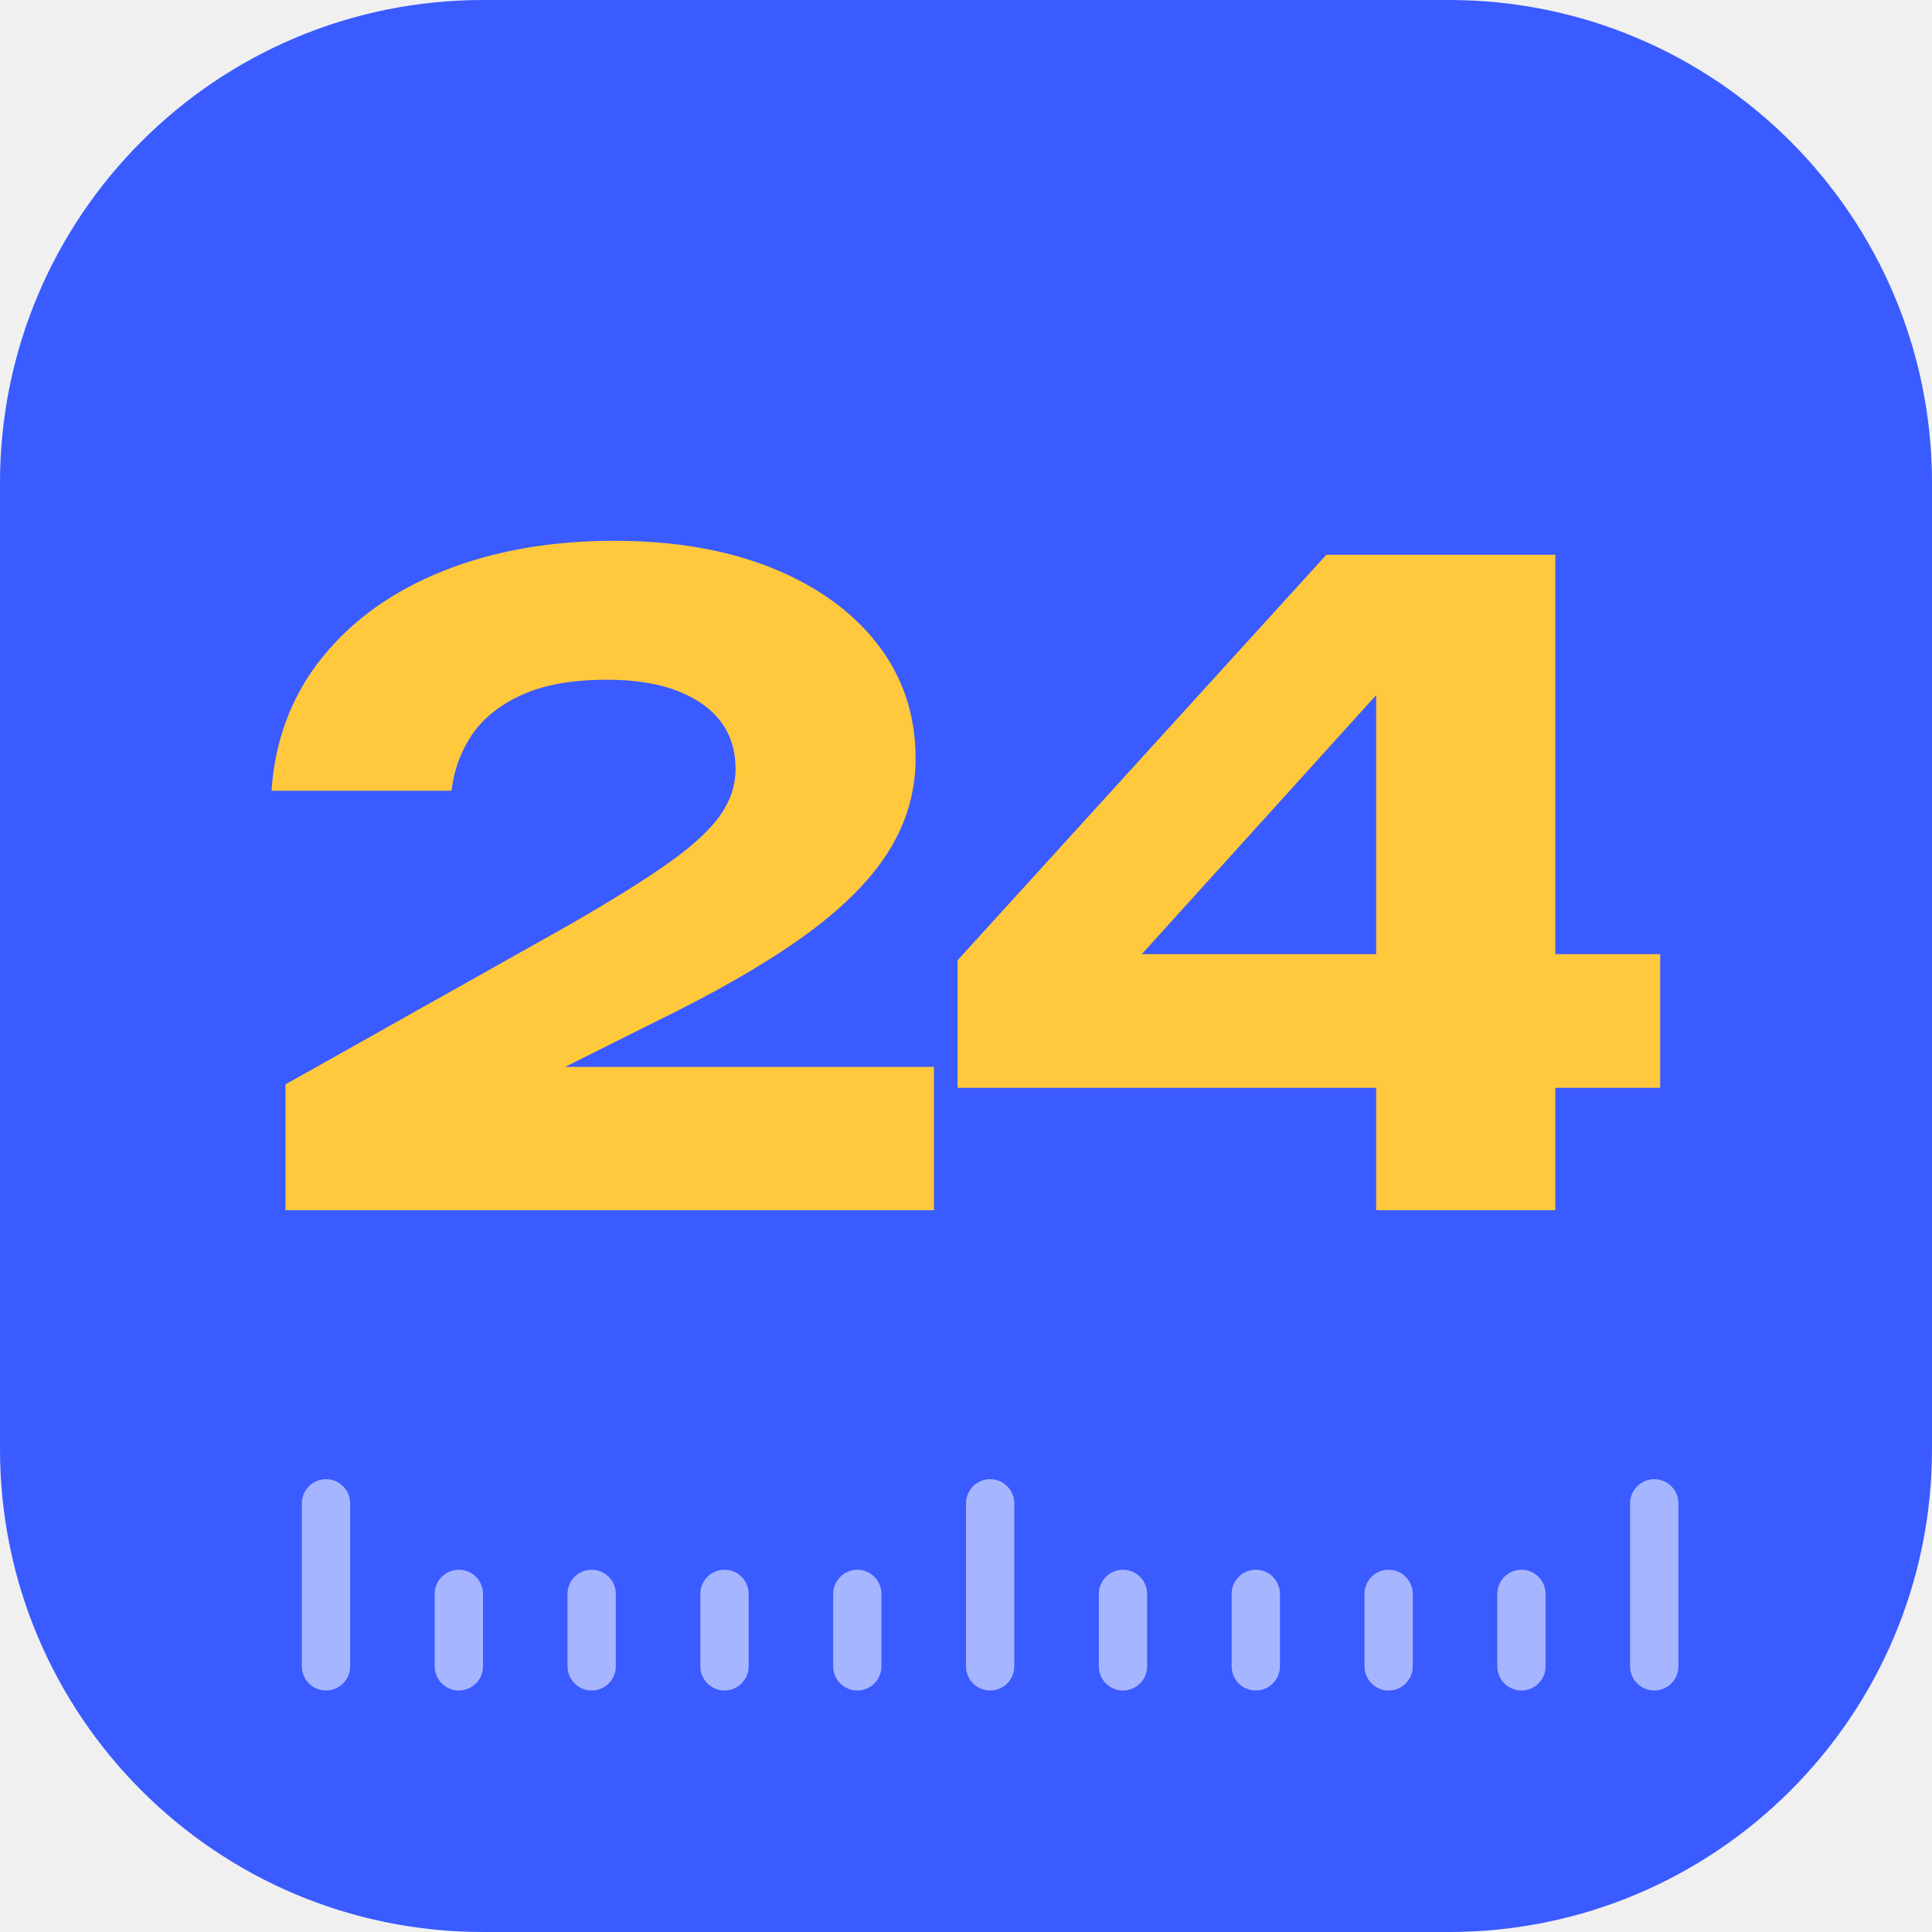
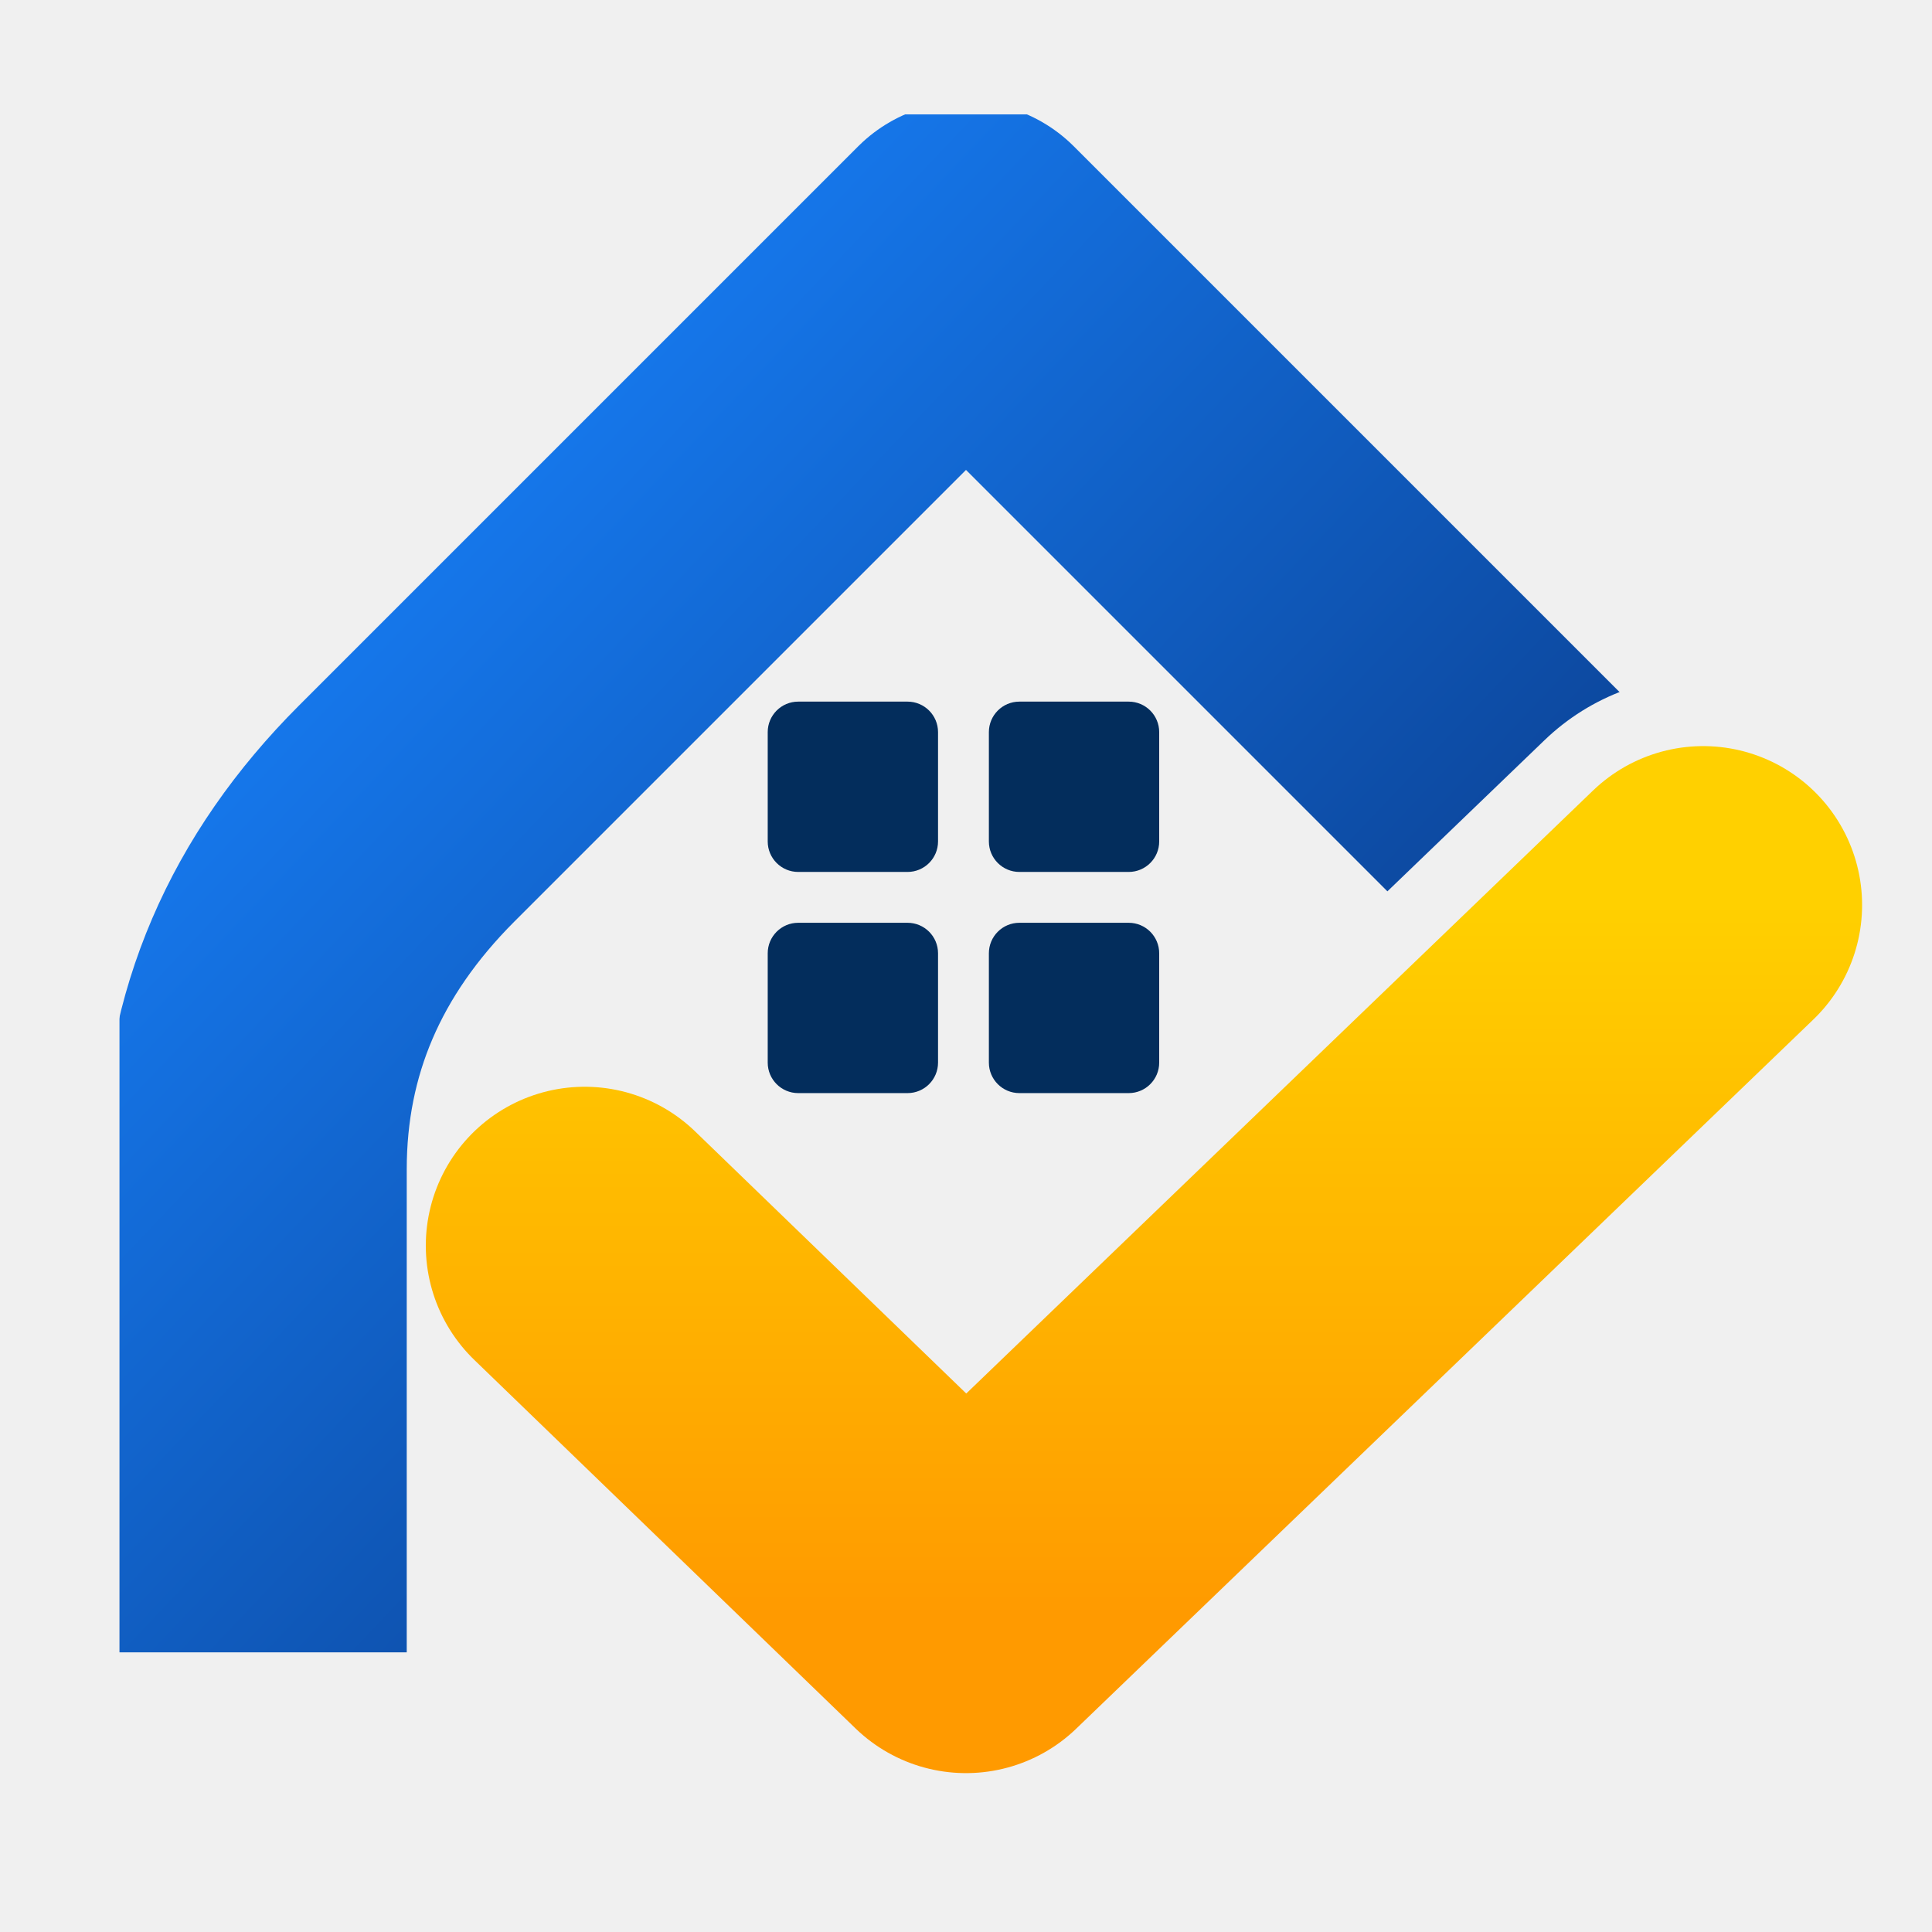
- <svg xmlns="http://www.w3.org/2000/svg" viewBox="0 0 64 64">
-   <rect width="64" height="64" rx="16" fill="#3a5bff" />
-   <g fill="#ffc83d" transform="translate(8.01 40.09) scale(0.02895 -0.02895)">
-     <path transform="translate(0) " d="M34 480Q40 568 92.0 632.5Q144 697 230.5 731.5Q317 766 426 766Q530 766 607.5 734.5Q685 703 728.0 647.0Q771 591 771 517Q771 460 740.0 410.5Q709 361 643.0 313.5Q577 266 470 214L264 111L256 164H792V0H50V144L372 325Q447 368 488.5 397.5Q530 427 547.5 452.0Q565 477 565 505Q565 536 548.5 558.5Q532 581 499.0 594.0Q466 607 418 607Q358 607 320.0 589.5Q282 572 263.0 543.5Q244 515 240 480Z" />
-     <path transform="translate(795) " d="M708 750V0H503V659H566L176 228L175 293H828V140H24V286L446 750Z" />
+ <svg xmlns="http://www.w3.org/2000/svg" viewBox="12 13 76 76">
+   <defs>
+     <linearGradient id="ar" x1="0" y1="0" x2="1" y2="1">
+       <stop offset=".15" stop-color="#1679ee" />
+       <stop offset="1" stop-color="#062a6e" />
+     </linearGradient>
+     <linearGradient id="ac" x1="0" y1="0" x2="0" y2="1">
+       <stop offset="0" stop-color="#ffd000" />
+       <stop offset="1" stop-color="#ff9a00" />
+     </linearGradient>
+     <mask id="am">
+       <rect x="0" y="0" width="100" height="100" fill="#fff" />
+       <path d="M50 76.5 79 48.6" fill="none" stroke="#000" stroke-width="18" stroke-linecap="round" stroke-linejoin="round" />
+     </mask>
+   </defs>
+   <path mask="url(#am)" d="M22 78V59Q22 51 28 45L50 23L75 48" fill="none" stroke="url(#ar)" stroke-width="12" stroke-linejoin="round" />
+   <path d="M35 62 50 76.5 79 48.6" fill="none" stroke="url(#ac)" stroke-width="12.5" stroke-linecap="round" stroke-linejoin="round" />
+   <g fill="#032d5c">
+     <rect x="42.2" y="40.6" width="6.7" height="6.7" rx="1.2" />
+     <rect x="50.9" y="40.6" width="6.7" height="6.7" rx="1.2" />
+     <rect x="42.2" y="49.3" width="6.7" height="6.7" rx="1.2" />
+     <rect x="50.9" y="49.3" width="6.7" height="6.7" rx="1.2" />
  </g>
-   <rect x="10.0" y="49" width="1.6" height="7" rx=".8" fill="#fff" fill-opacity=".55" />
-   <rect x="14.4" y="52" width="1.6" height="4" rx=".8" fill="#fff" fill-opacity=".55" />
-   <rect x="18.8" y="52" width="1.6" height="4" rx=".8" fill="#fff" fill-opacity=".55" />
-   <rect x="23.2" y="52" width="1.6" height="4" rx=".8" fill="#fff" fill-opacity=".55" />
-   <rect x="27.6" y="52" width="1.6" height="4" rx=".8" fill="#fff" fill-opacity=".55" />
-   <rect x="32.0" y="49" width="1.6" height="7" rx=".8" fill="#fff" fill-opacity=".55" />
-   <rect x="36.4" y="52" width="1.6" height="4" rx=".8" fill="#fff" fill-opacity=".55" />
-   <rect x="40.8" y="52" width="1.6" height="4" rx=".8" fill="#fff" fill-opacity=".55" />
-   <rect x="45.2" y="52" width="1.6" height="4" rx=".8" fill="#fff" fill-opacity=".55" />
-   <rect x="49.6" y="52" width="1.6" height="4" rx=".8" fill="#fff" fill-opacity=".55" />
-   <rect x="54.0" y="49" width="1.6" height="7" rx=".8" fill="#fff" fill-opacity=".55" />
</svg>
